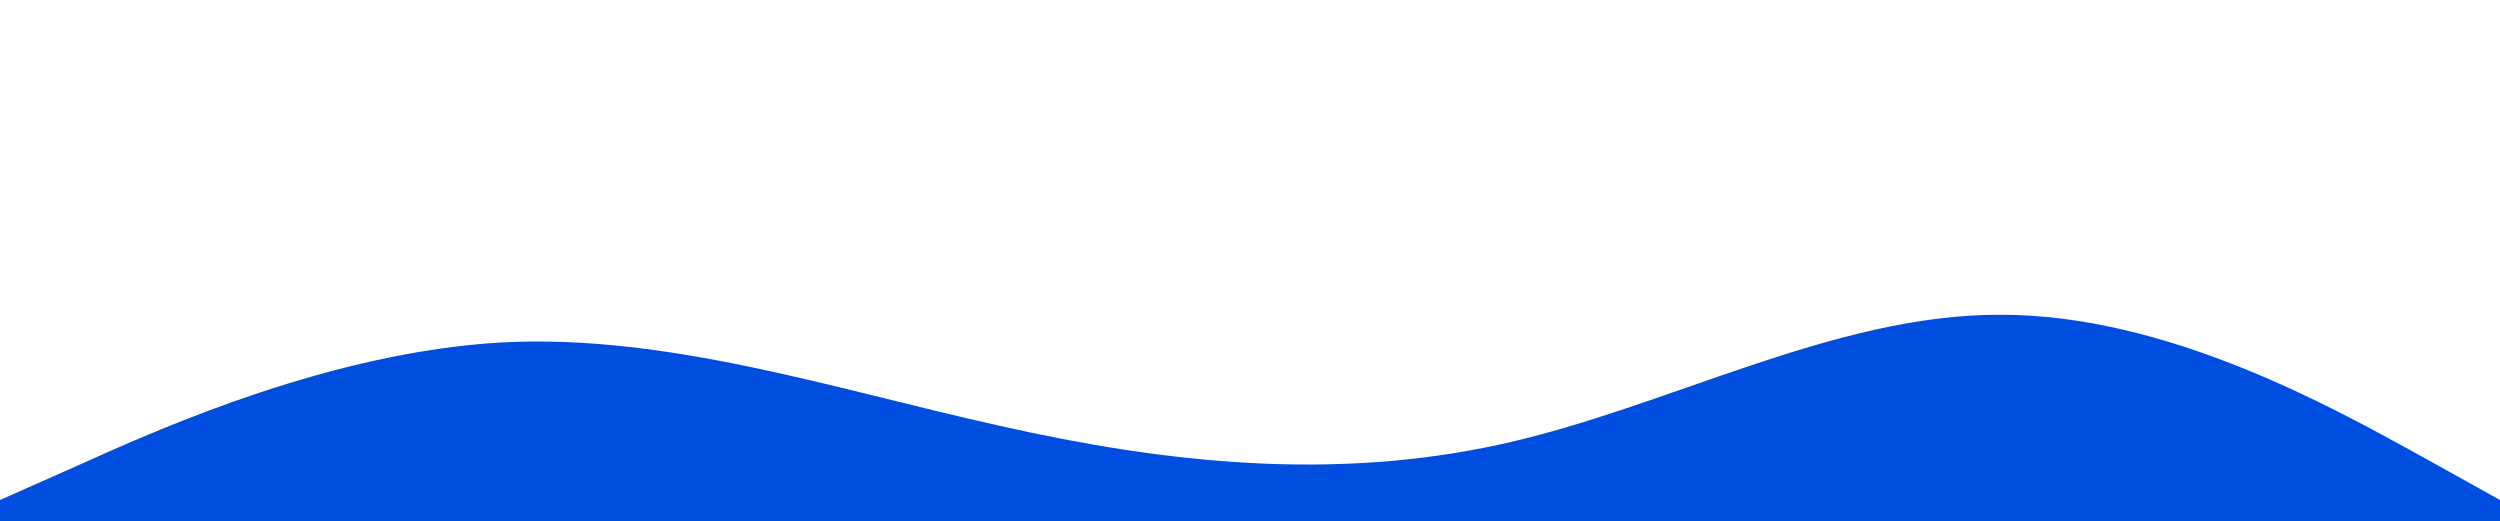
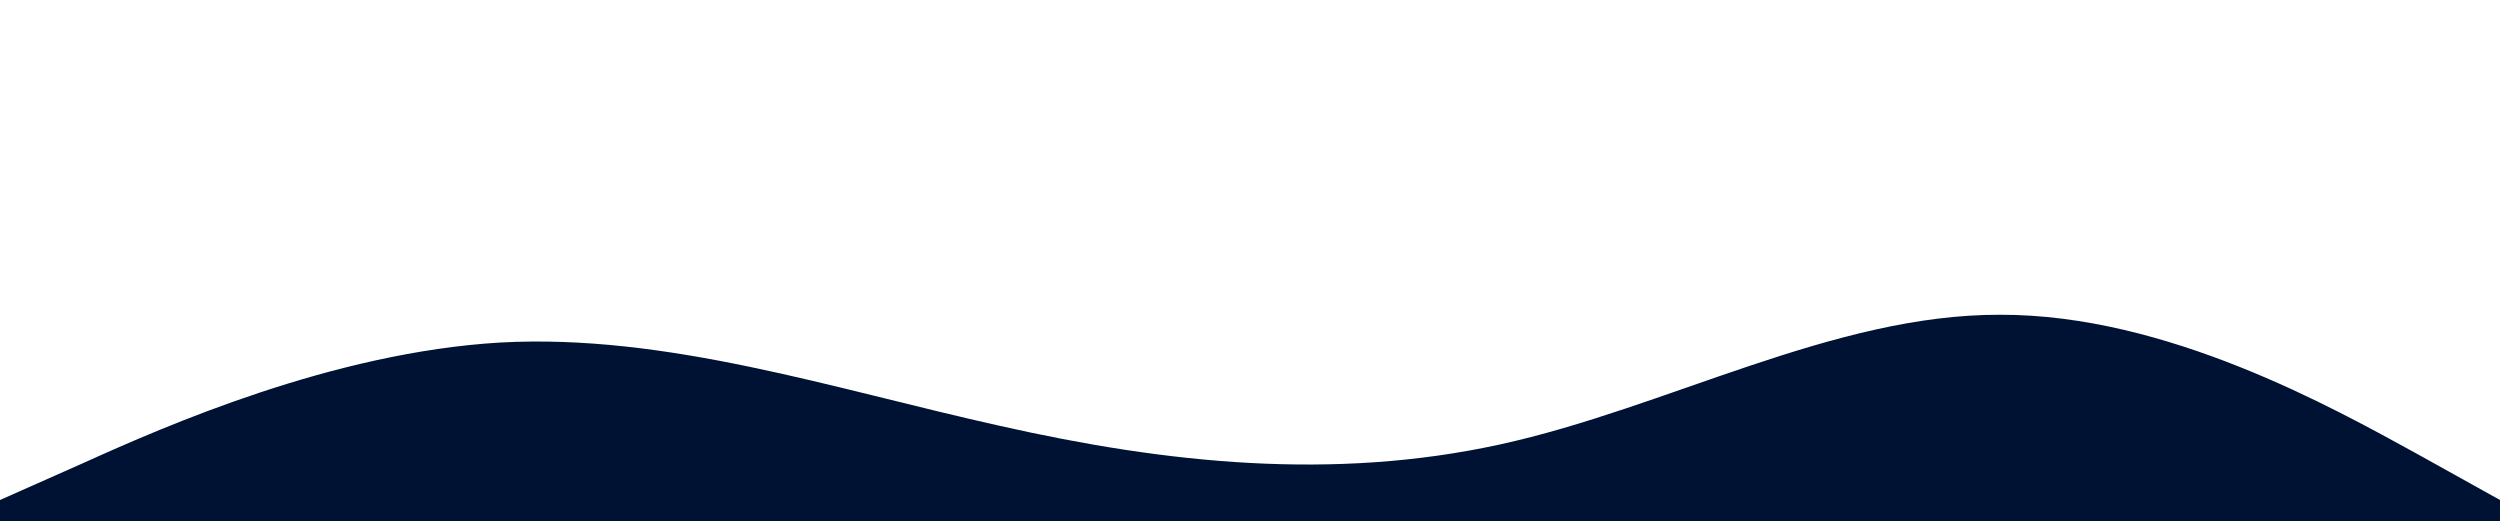
<svg xmlns="http://www.w3.org/2000/svg" viewBox="0 0 1440 300">
-   <path fill="#004edf" fill-opacity="1" d="M0,288L48,266.7C96,245,192,203,288,197.3C384,192,480,224,576,245.3C672,267,768,277,864,256C960,235,1056,181,1152,181.3C1248,181,1344,235,1392,261.3L1440,288L1440,320L1392,320C1344,320,1248,320,1152,320C1056,320,960,320,864,320C768,320,672,320,576,320C480,320,384,320,288,320C192,320,96,320,48,320L0,320Z" />
+   <path fill="#001233" fill-opacity="1" d="M0,288L48,266.7C96,245,192,203,288,197.3C384,192,480,224,576,245.3C672,267,768,277,864,256C960,235,1056,181,1152,181.3C1248,181,1344,235,1392,261.3L1440,288L1440,320L1392,320C1344,320,1248,320,1152,320C1056,320,960,320,864,320C768,320,672,320,576,320C480,320,384,320,288,320C192,320,96,320,48,320L0,320Z" />
</svg>
